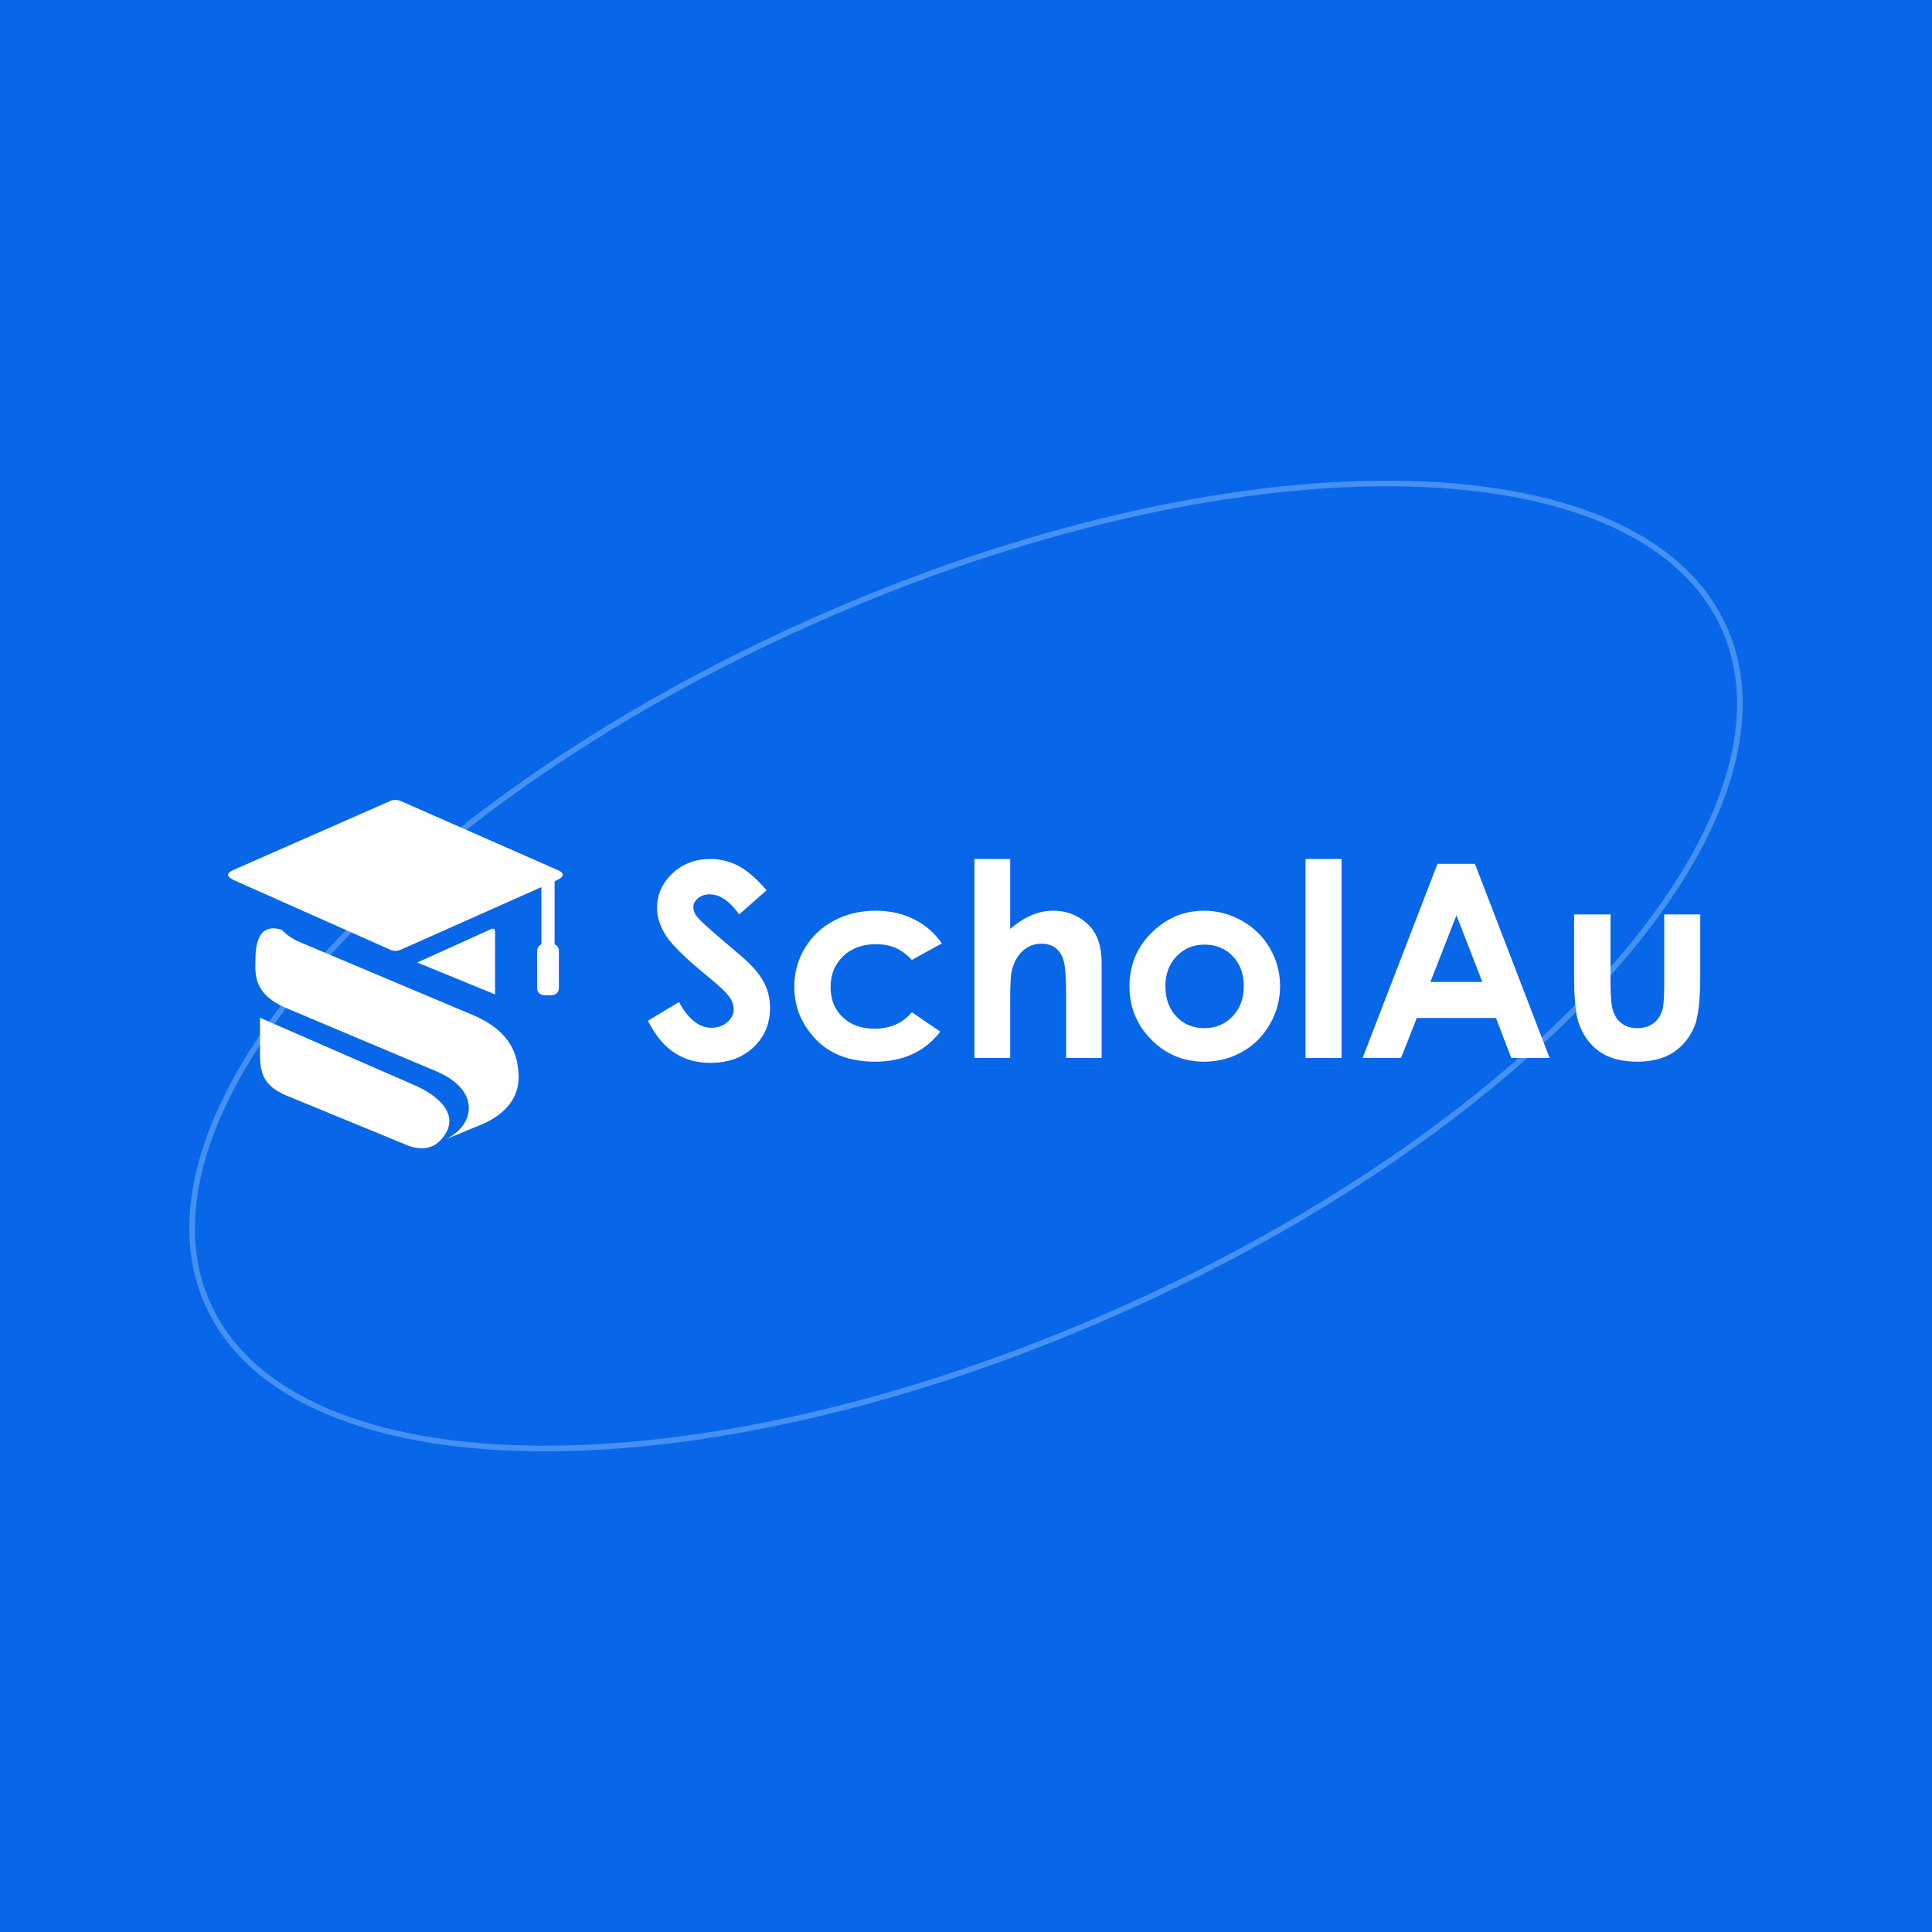
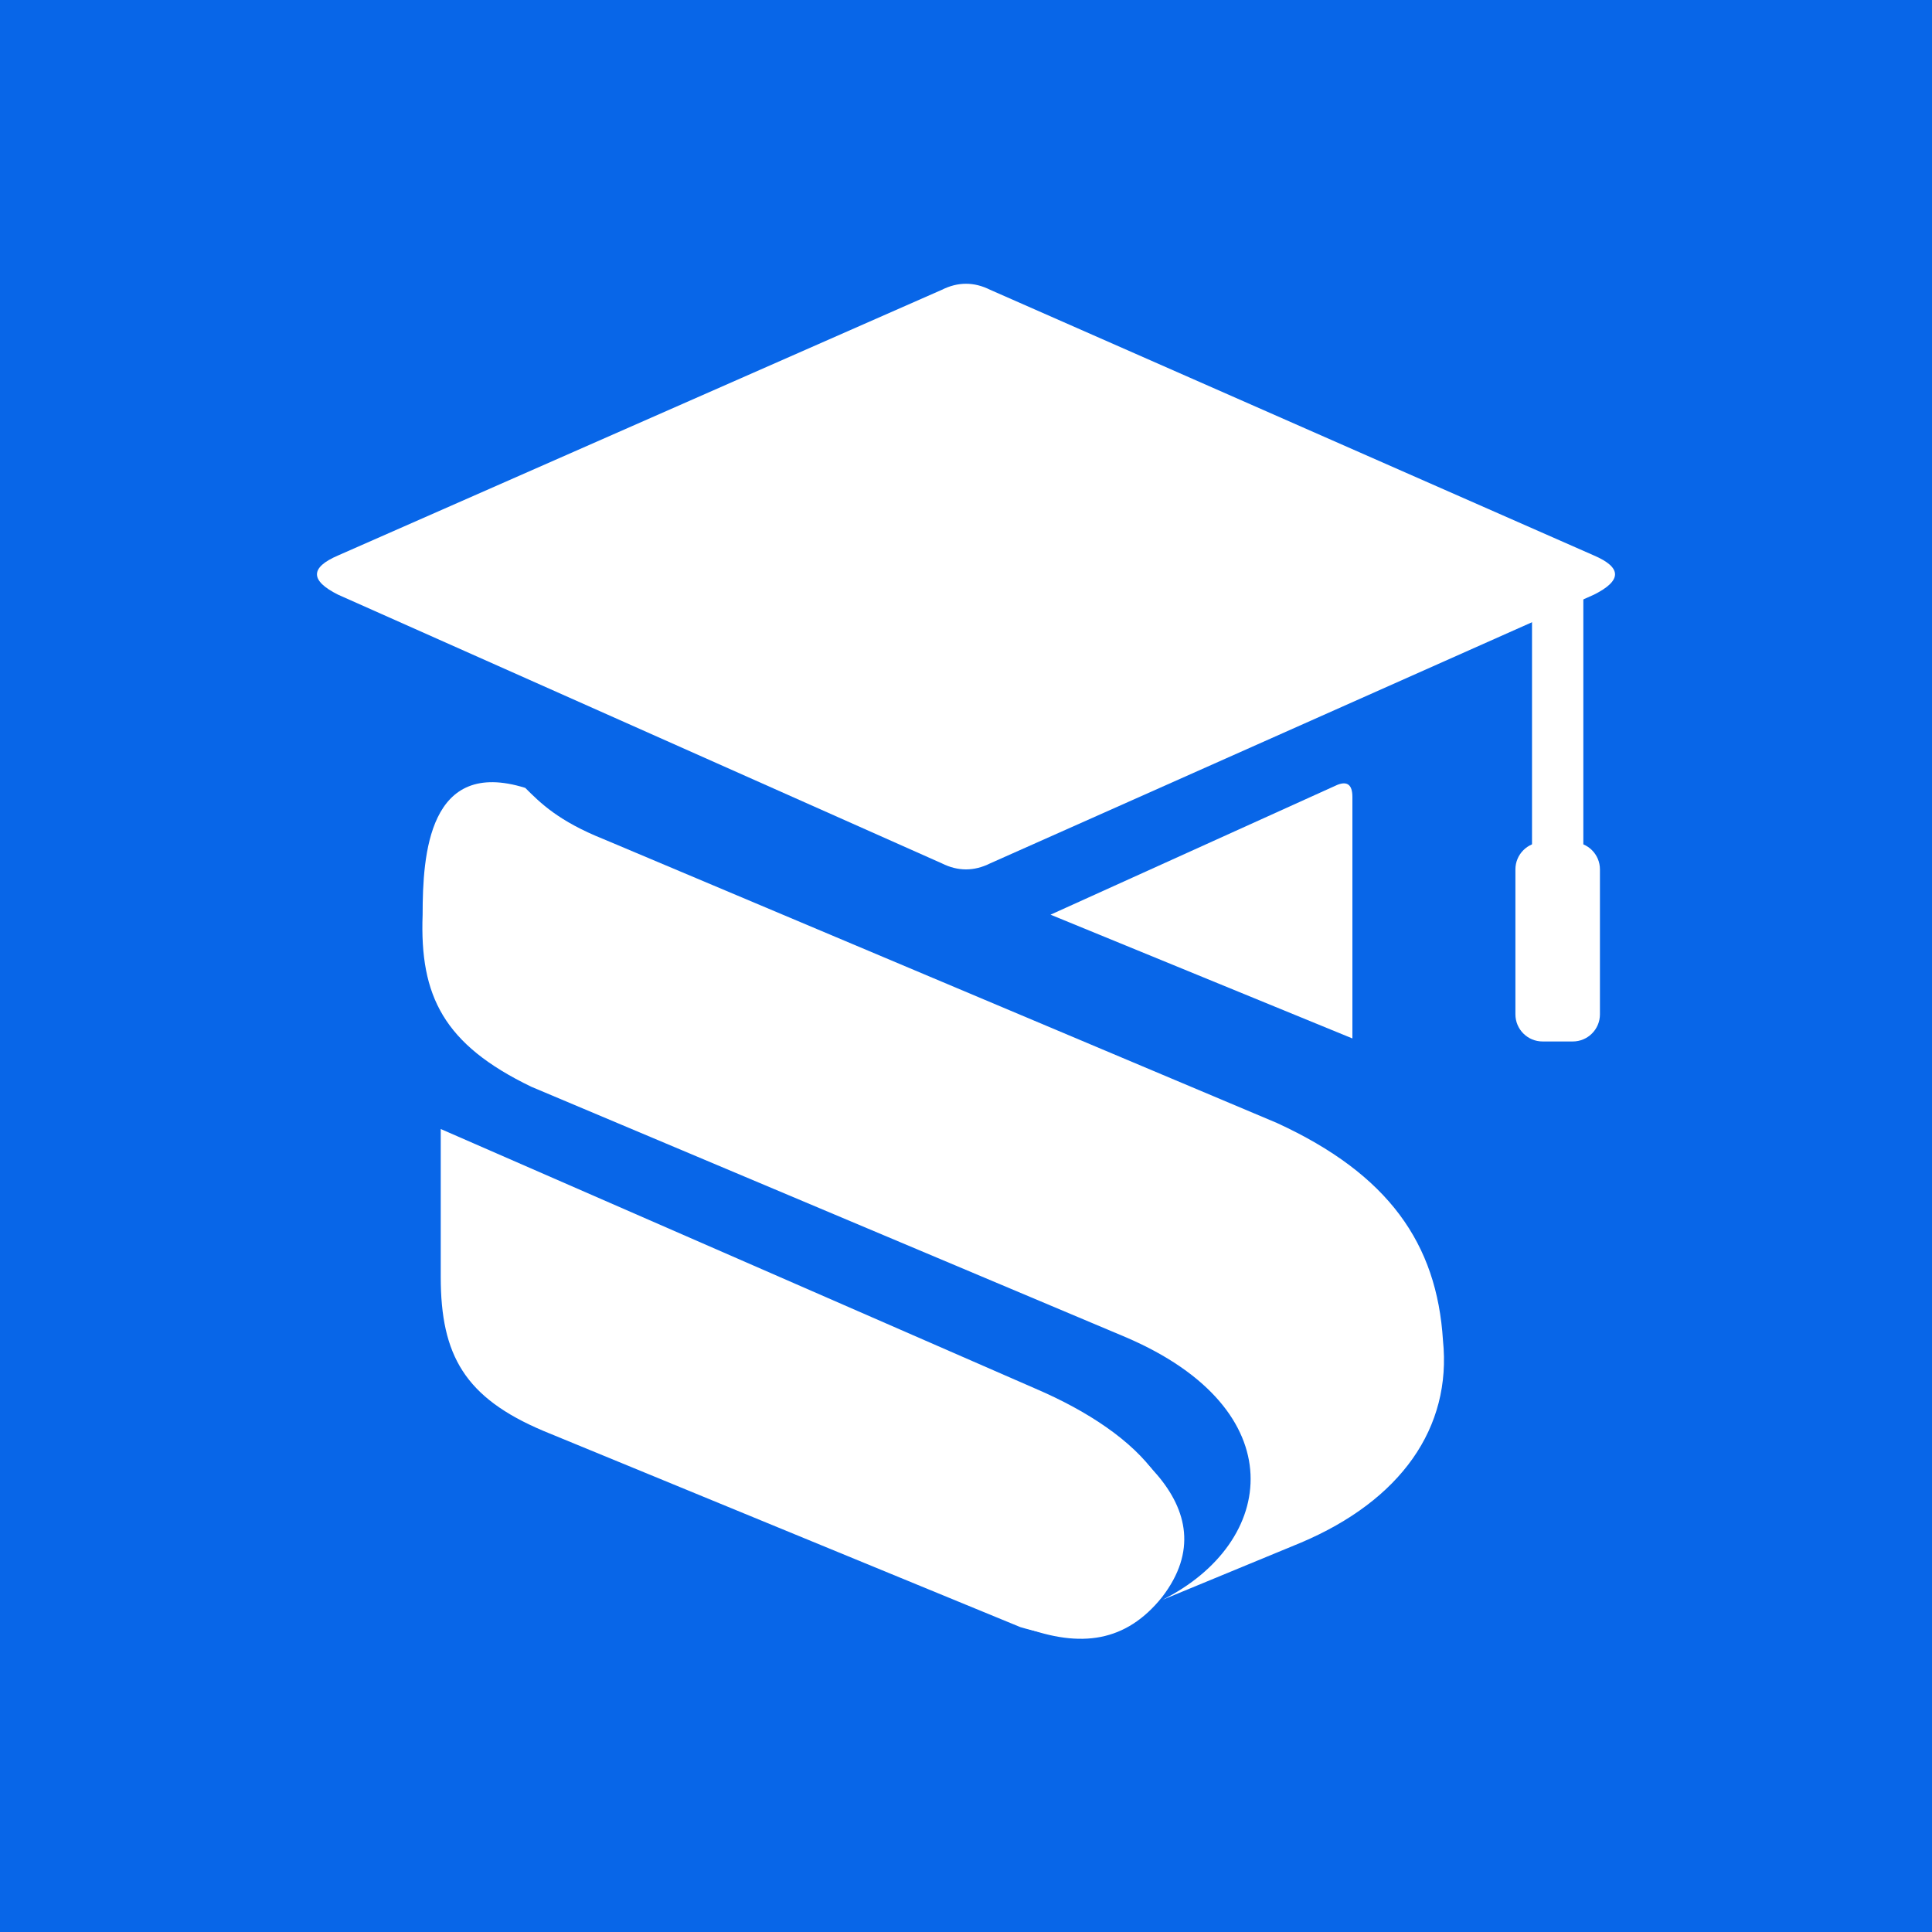
- <svg xmlns="http://www.w3.org/2000/svg" viewBox="0 0 512 512" width="512" height="512">
+ <svg xmlns="http://www.w3.org/2000/svg" width="512" height="512" viewBox="0 0 512 512">
  <rect width="512" height="512" fill="#0866e8" />
-   <ellipse cx="256" cy="256" rx="220" ry="100" transform="rotate(-24 256 256)" fill="none" stroke="#a8d8ff" stroke-opacity=".38" stroke-width="1.5" />
-   <svg x="52" y="202.198" width="408" height="107.604" viewBox="0 0 910 240" role="img" aria-labelledby="title desc">
-     <defs>
-       <linearGradient id="blue" x1="0" y1="0" x2="1" y2="1">
-         <stop stop-color="#006FFF" />
-         <stop offset="1" stop-color="#20B5EF" />
-       </linearGradient>
-       <linearGradient id="ribbon" x1="0" y1="0" x2="1" y2="1">
-         <stop stop-color="#168CFF" />
-         <stop offset="1" stop-color="#0062E8" />
-       </linearGradient>
-       <linearGradient id="lower" x1="0" y1="0" x2="1" y2="0">
-         <stop stop-color="#31B8EF" />
-         <stop offset="1" stop-color="#0876F5" />
-       </linearGradient>
-     </defs>
-     <g transform="translate(0 8) scale(.46)">
-       <path d="M248 32 Q256 28 264 32 L464 120 Q478 126 464 133 L264 222 Q256 226 248 222 L48 133 Q34 126 48 120 Z" fill="#FFFFFF" />
-       <path d="M452 130 L452 223" stroke="#FFFFFF" stroke-width="17" stroke-linecap="round" />
-       <rect x="438" y="215" width="28" height="66" rx="9" fill="#FFFFFF" />
-       <path d="M284 239 L379 196 Q384 194 384 200 L384 280 Z" fill="#FFFFFF" />
-       <path d="M110 197 C78 187 76 219 76 239 C75 266 83 282 112 296 L309 379 C365 403 359 447 321 466 L367 447 C400 433 417 409 414 380 C412 348 396 325 359 308 L136 214 C121 208 115 202 110 197 Z" fill="#FFFFFF" />
-       <path d="M82 310 L279 396 C314 411 337 435 319 461 C308 477 294 481 274 475 L116 410 C90 399 82 385 82 359 Z" fill="#FFFFFF" />
-     </g>
-     <g transform="translate(267 56.74229) scale(0.9984449) translate(-3.203125 -40.9375)">
-       <path d="M73.438 59.453L57.236 73.75C51.549 65.833 45.757 61.875 39.861 61.875C36.991 61.875 34.644 62.643 32.817 64.18C30.991 65.716 30.078 67.448 30.078 69.375C30.078 71.302 30.73 73.125 32.035 74.844C33.809 77.135 39.156 82.057 48.077 89.609C56.425 96.589 61.486 100.99 63.26 102.812C67.695 107.292 70.838 111.576 72.69 115.664C74.543 119.753 75.469 124.219 75.469 129.062C75.469 138.49 72.21 146.276 65.693 152.422C59.175 158.568 50.677 161.641 40.197 161.641C32.01 161.641 24.88 159.635 18.806 155.625C12.732 151.615 7.531 145.312 3.203 136.719L21.591 125.625C27.12 135.781 33.484 140.859 40.682 140.859C44.438 140.859 47.594 139.766 50.15 137.578C52.706 135.391 53.984 132.865 53.984 130C53.984 127.396 53.019 124.792 51.089 122.188C49.159 119.583 44.906 115.599 38.333 110.234C25.811 100.026 17.724 92.148 14.072 86.602C10.42 81.055 8.594 75.521 8.594 70C8.594 62.031 11.631 55.195 17.706 49.492C23.781 43.789 31.277 40.938 40.194 40.938C45.931 40.938 51.393 42.266 56.581 44.922C61.77 47.578 67.389 52.422 73.438 59.453ZM177.188 90.938L159.432 100.703C156.095 97.214 152.797 94.792 149.537 93.438C146.278 92.083 142.458 91.406 138.079 91.406C130.1 91.406 123.647 93.785 118.719 98.544C113.792 103.302 111.328 109.399 111.328 116.835C111.328 124.064 113.701 129.966 118.446 134.542C123.191 139.118 129.423 141.406 137.14 141.406C146.683 141.406 154.114 138.151 159.432 131.641L176.25 143.156C167.135 155.01 154.271 160.938 137.656 160.938C122.708 160.938 111.003 156.51 102.539 147.656C94.076 138.802 89.844 128.438 89.844 116.562C89.844 108.333 91.901 100.755 96.016 93.828C100.13 86.901 105.872 81.458 113.242 77.5C120.612 73.542 128.854 71.562 137.969 71.562C146.406 71.562 153.984 73.242 160.703 76.602C167.422 79.961 172.917 84.74 177.188 90.938ZM196.484 40.938L217.656 40.938L217.656 82.344C221.823 78.75 226.016 76.055 230.234 74.258C234.453 72.461 238.724 71.562 243.047 71.562C251.484 71.562 258.594 74.479 264.375 80.312C269.323 85.365 271.797 92.786 271.797 102.578L271.797 158.75L250.781 158.75L250.781 121.484C250.781 111.641 250.312 104.974 249.375 101.484C248.437 97.995 246.836 95.391 244.57 93.672C242.305 91.953 239.505 91.094 236.172 91.094C231.849 91.094 228.138 92.526 225.039 95.391C221.94 98.255 219.792 102.161 218.594 107.109C217.969 109.661 217.656 115.495 217.656 124.609L217.656 158.75L196.484 158.75ZM332.344 71.562C340.365 71.562 347.904 73.568 354.961 77.578C362.018 81.589 367.526 87.031 371.484 93.906C375.443 100.781 377.422 108.203 377.422 116.172C377.422 124.193 375.43 131.693 371.445 138.672C367.461 145.651 362.031 151.107 355.156 155.039C348.281 158.971 340.703 160.938 332.422 160.938C320.234 160.938 309.831 156.602 301.211 147.93C292.591 139.258 288.281 128.724 288.281 116.328C288.281 103.047 293.151 91.979 302.891 83.125C311.432 75.417 321.25 71.562 332.344 71.562ZM332.695 91.641C326.069 91.641 320.552 93.945 316.144 98.555C311.735 103.164 309.531 109.062 309.531 116.25C309.531 123.646 311.709 129.635 316.066 134.219C320.422 138.802 325.939 141.094 332.617 141.094C339.295 141.094 344.851 138.776 349.286 134.141C353.72 129.505 355.937 123.542 355.938 116.25C355.937 108.958 353.759 103.034 349.403 98.477C345.047 93.919 339.478 91.641 332.695 91.641ZM392.5 40.938L413.828 40.938L413.828 158.75L392.5 158.75ZM470.605 43.828L492.791 43.828L536.992 158.75L514.258 158.75L505.266 135.078L458.374 135.078L449.023 158.75L426.289 158.75ZM481.836 74.297L466.42 113.75L497.163 113.75ZM551.484 73.75L573.047 73.75L573.047 114.688C573.047 122.656 573.595 128.19 574.692 131.289C575.788 134.388 577.55 136.797 579.978 138.516C582.406 140.234 585.395 141.094 588.945 141.094C592.496 141.094 595.511 140.247 597.991 138.555C600.471 136.862 602.312 134.375 603.512 131.094C604.4 128.646 604.844 123.411 604.844 115.391L604.844 73.75L626.172 73.75L626.172 109.766C626.172 124.609 625 134.766 622.656 140.234C619.792 146.901 615.573 152.018 610 155.586C604.427 159.154 597.344 160.938 588.75 160.938C579.427 160.938 571.888 158.854 566.133 154.688C560.378 150.521 556.328 144.714 553.984 137.266C552.318 132.109 551.484 122.734 551.484 109.141Z" fill="#FFFFFF" />
-     </g>
-   </svg>
+   <g transform="translate(51.2 51.2) scale(.8)">
+     <path d="M248 32 Q256 28 264 32 L464 120 Q478 126 464 133 L264 222 Q256 226 248 222 L48 133 Q34 126 48 120 Z" fill="#ffffff" />
+     <path d="M452 130 L452 223" stroke="#ffffff" stroke-width="17" stroke-linecap="round" />
+     <rect x="438" y="215" width="28" height="66" rx="9" fill="#ffffff" />
+     <path d="M284 239 L379 196 Q384 194 384 200 L384 280 Z" fill="#ffffff" />
+     <path d="M110 197 C78 187 76 219 76 239 C75 266 83 282 112 296 L309 379 C365 403 359 447 321 466 L367 447 C400 433 417 409 414 380 C412 348 396 325 359 308 L136 214 C121 208 115 202 110 197 Z" fill="#ffffff" />
+     <path d="M82 310 L279 396 C314 411 337 435 319 461 C308 477 294 481 274 475 L116 410 C90 399 82 385 82 359 Z" fill="#ffffff" />
+     <path d="M278 397 C308 410 344 435 321 465 C309 480 294 482 275 475 C299 468 303 445 290 428 C281 416 263 408 253 402 Z" fill="#ffffff" />
+   </g>
</svg>
